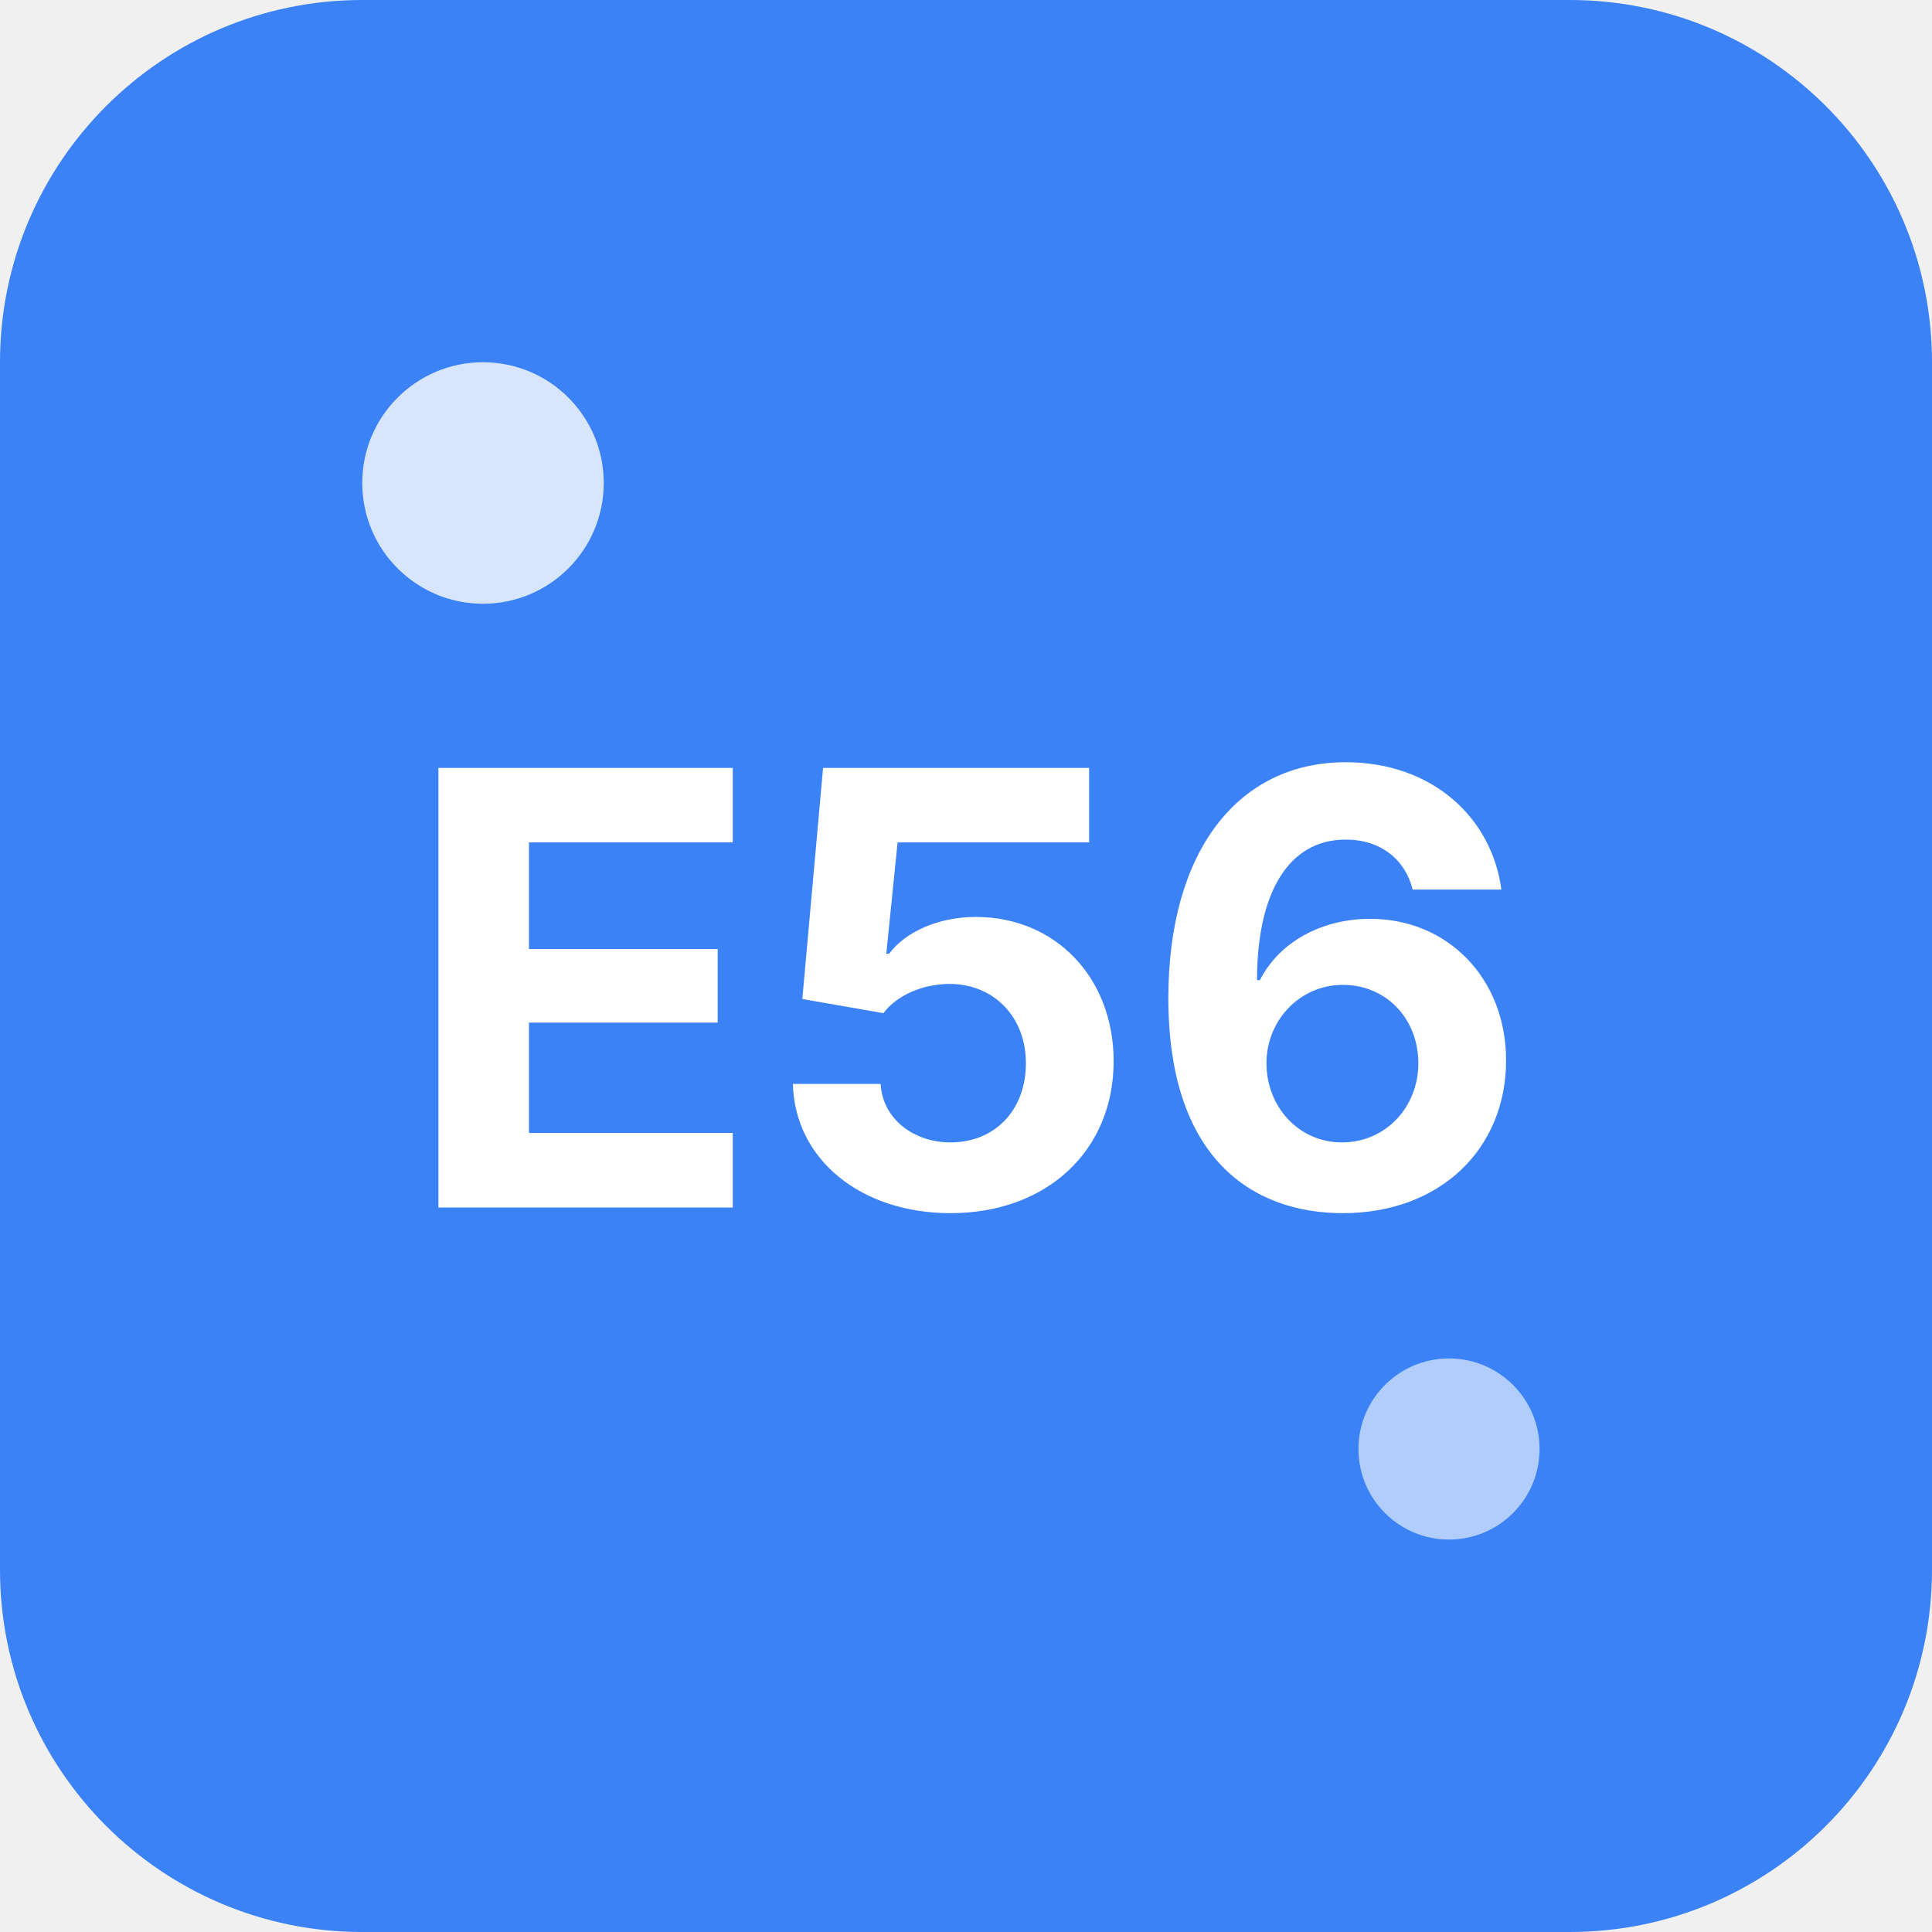
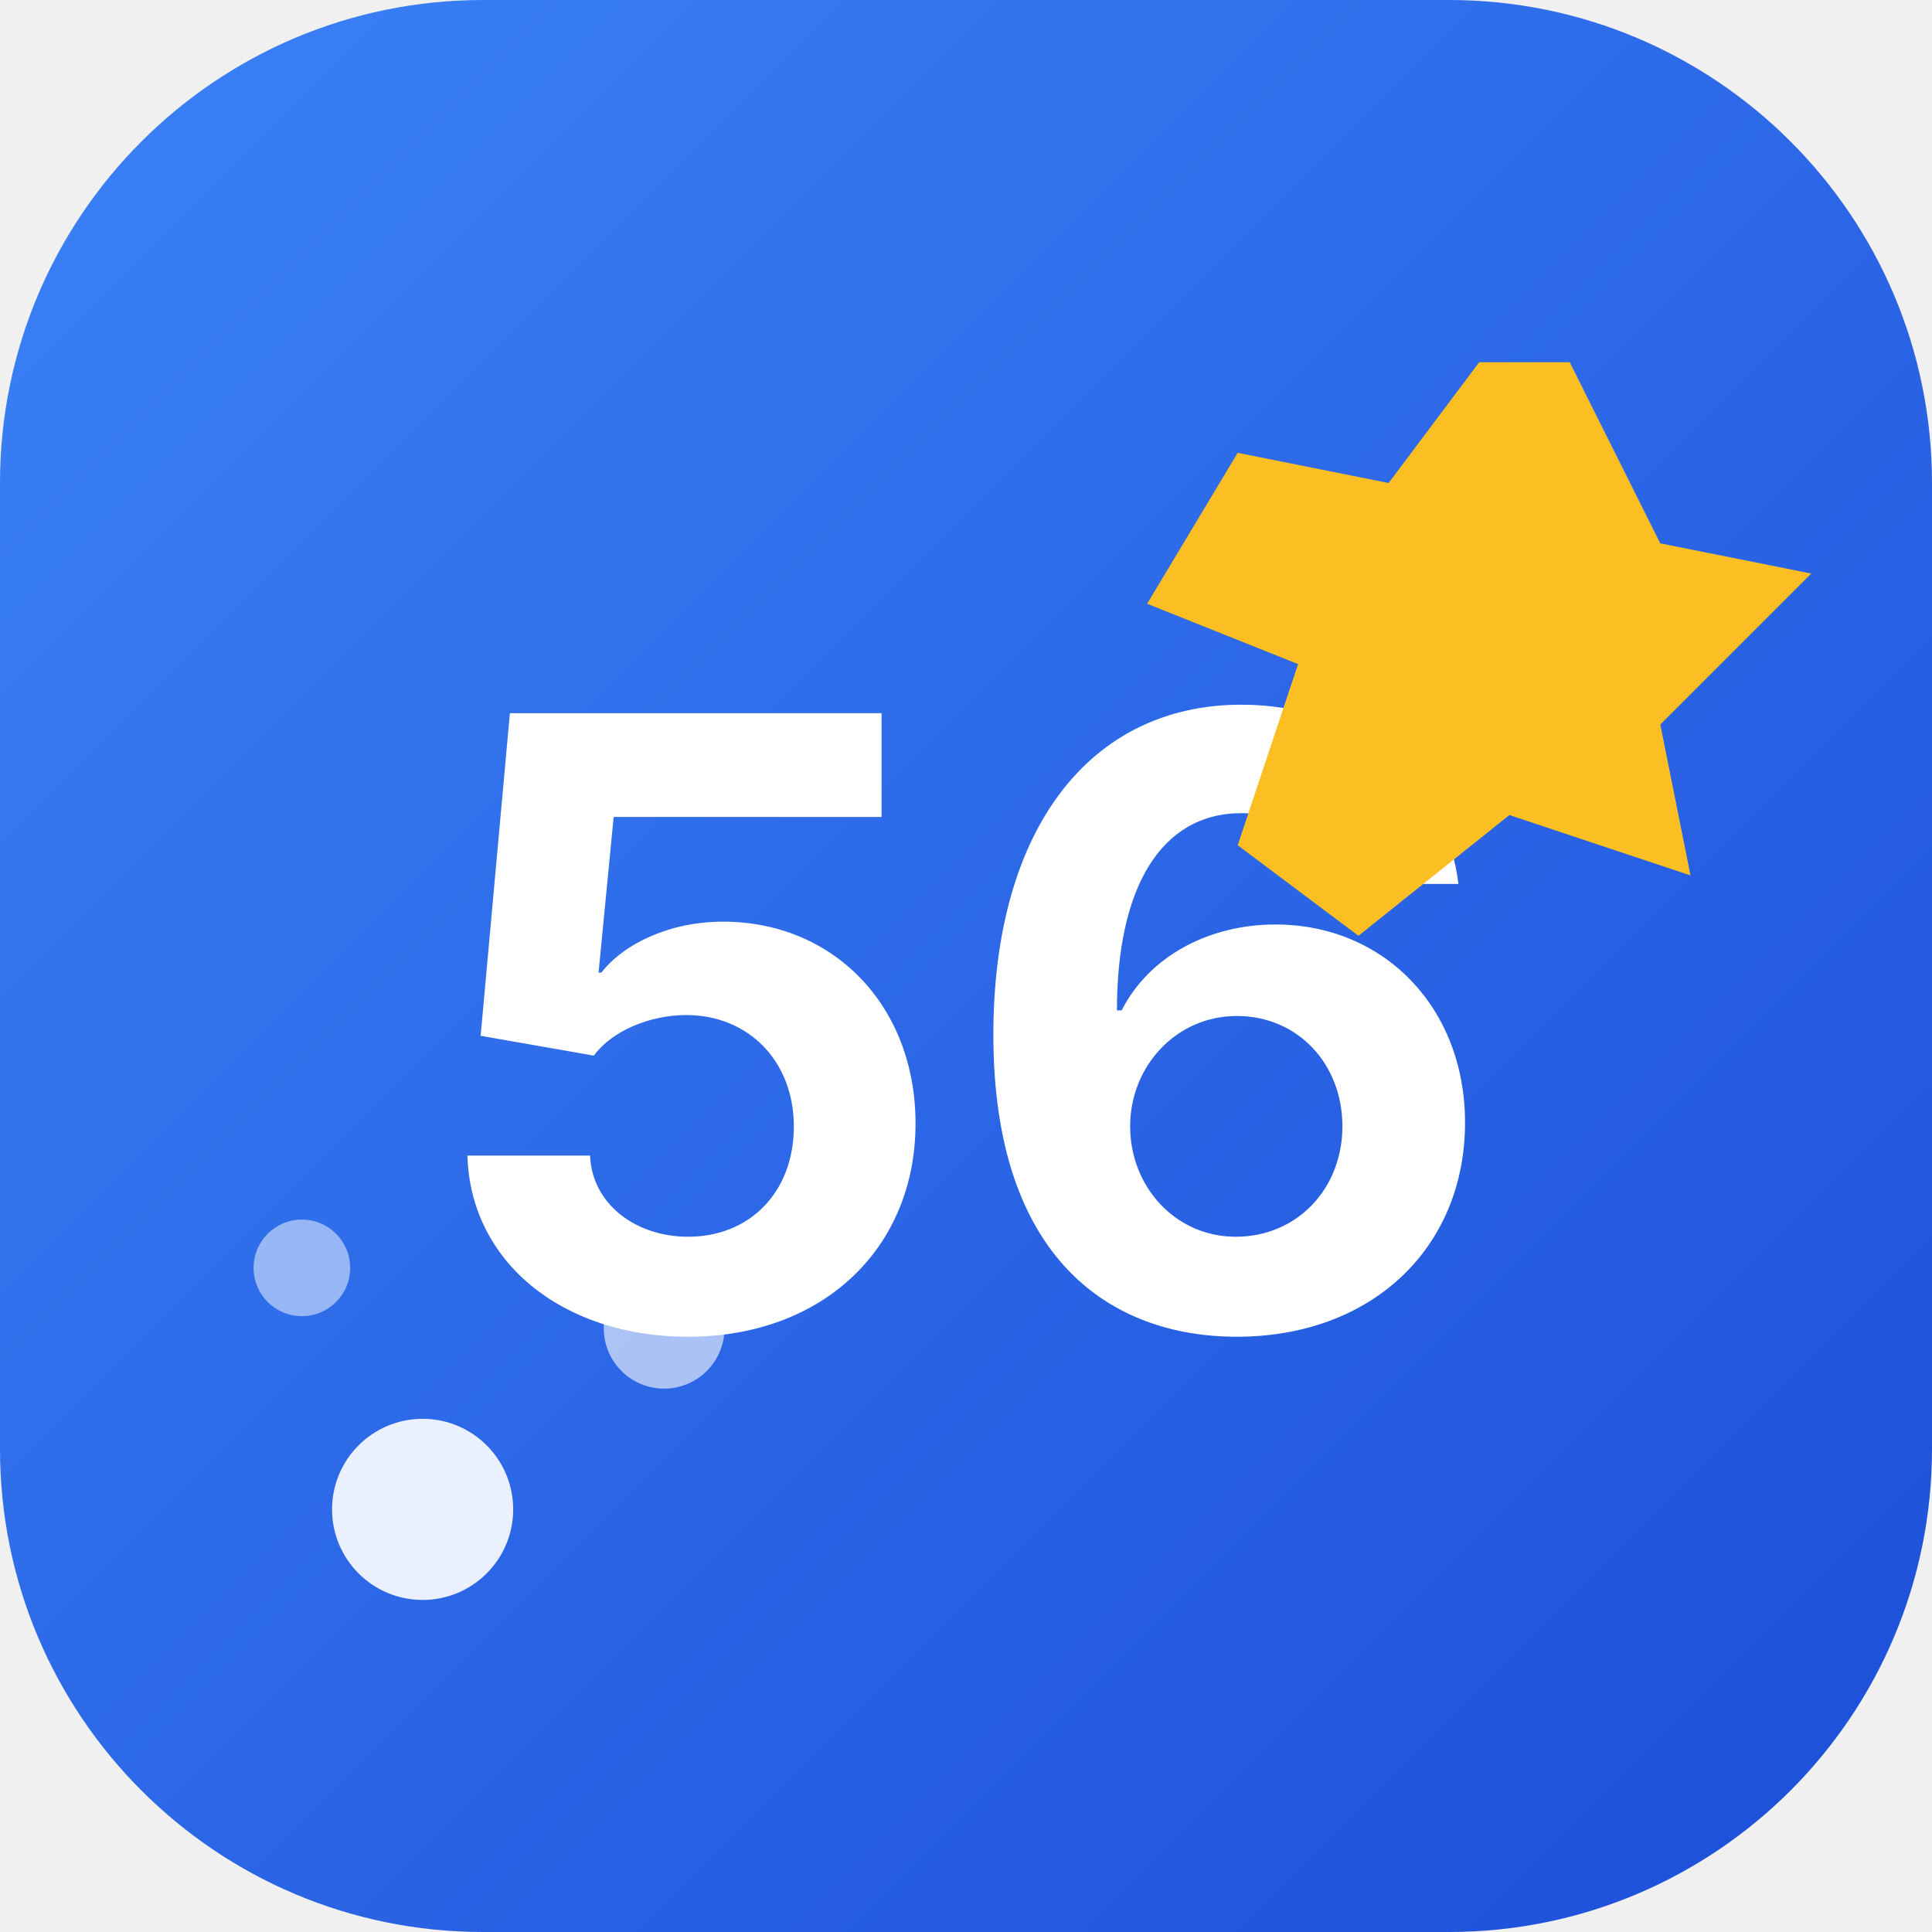
<svg xmlns="http://www.w3.org/2000/svg" width="32" height="32" viewBox="0 0 32 32" fill="none">
-   <rect width="32" height="32" rx="6" fill="#3b82f6" />
-   <text x="16" y="20" text-anchor="middle" fill="white" font-family="Inter, sans-serif" font-size="10" font-weight="bold">E56</text>
-   <circle cx="8" cy="8" r="2" fill="#ffffff" opacity="0.8" />
-   <circle cx="24" cy="24" r="1.5" fill="#ffffff" opacity="0.6" />
+   <defs>
+     <linearGradient id="grad1" x1="0%" y1="0%" x2="100%" y2="100%">
+       <stop offset="0%" style="stop-color:#3b82f6;stop-opacity:1" />
+       <stop offset="100%" style="stop-color:#1d4ed8;stop-opacity:1" />
+     </linearGradient>
+   </defs>
+   <rect width="32" height="32" rx="8" fill="url(#grad1)" />
+   <text x="16" y="22" text-anchor="middle" fill="white" font-family="Inter, sans-serif" font-size="14" font-weight="700">56</text>
+   <path d="M26 6 L27.5 9 L30 9.5 L27.5 12 L28 14.5 L25 13.5 L22.5 15.5 L20.5 14 L21.5 11 L19 10 L20.5 7.5 L23 8 L24.5 6 L26 6Z" fill="#fbbf24" />
+   <circle cx="7" cy="25" r="1.5" fill="white" opacity="0.9" />
+   <circle cx="11" cy="22" r="1" fill="white" opacity="0.6" />
+   <circle cx="5" cy="21" r="0.8" fill="white" opacity="0.5" />
</svg>
